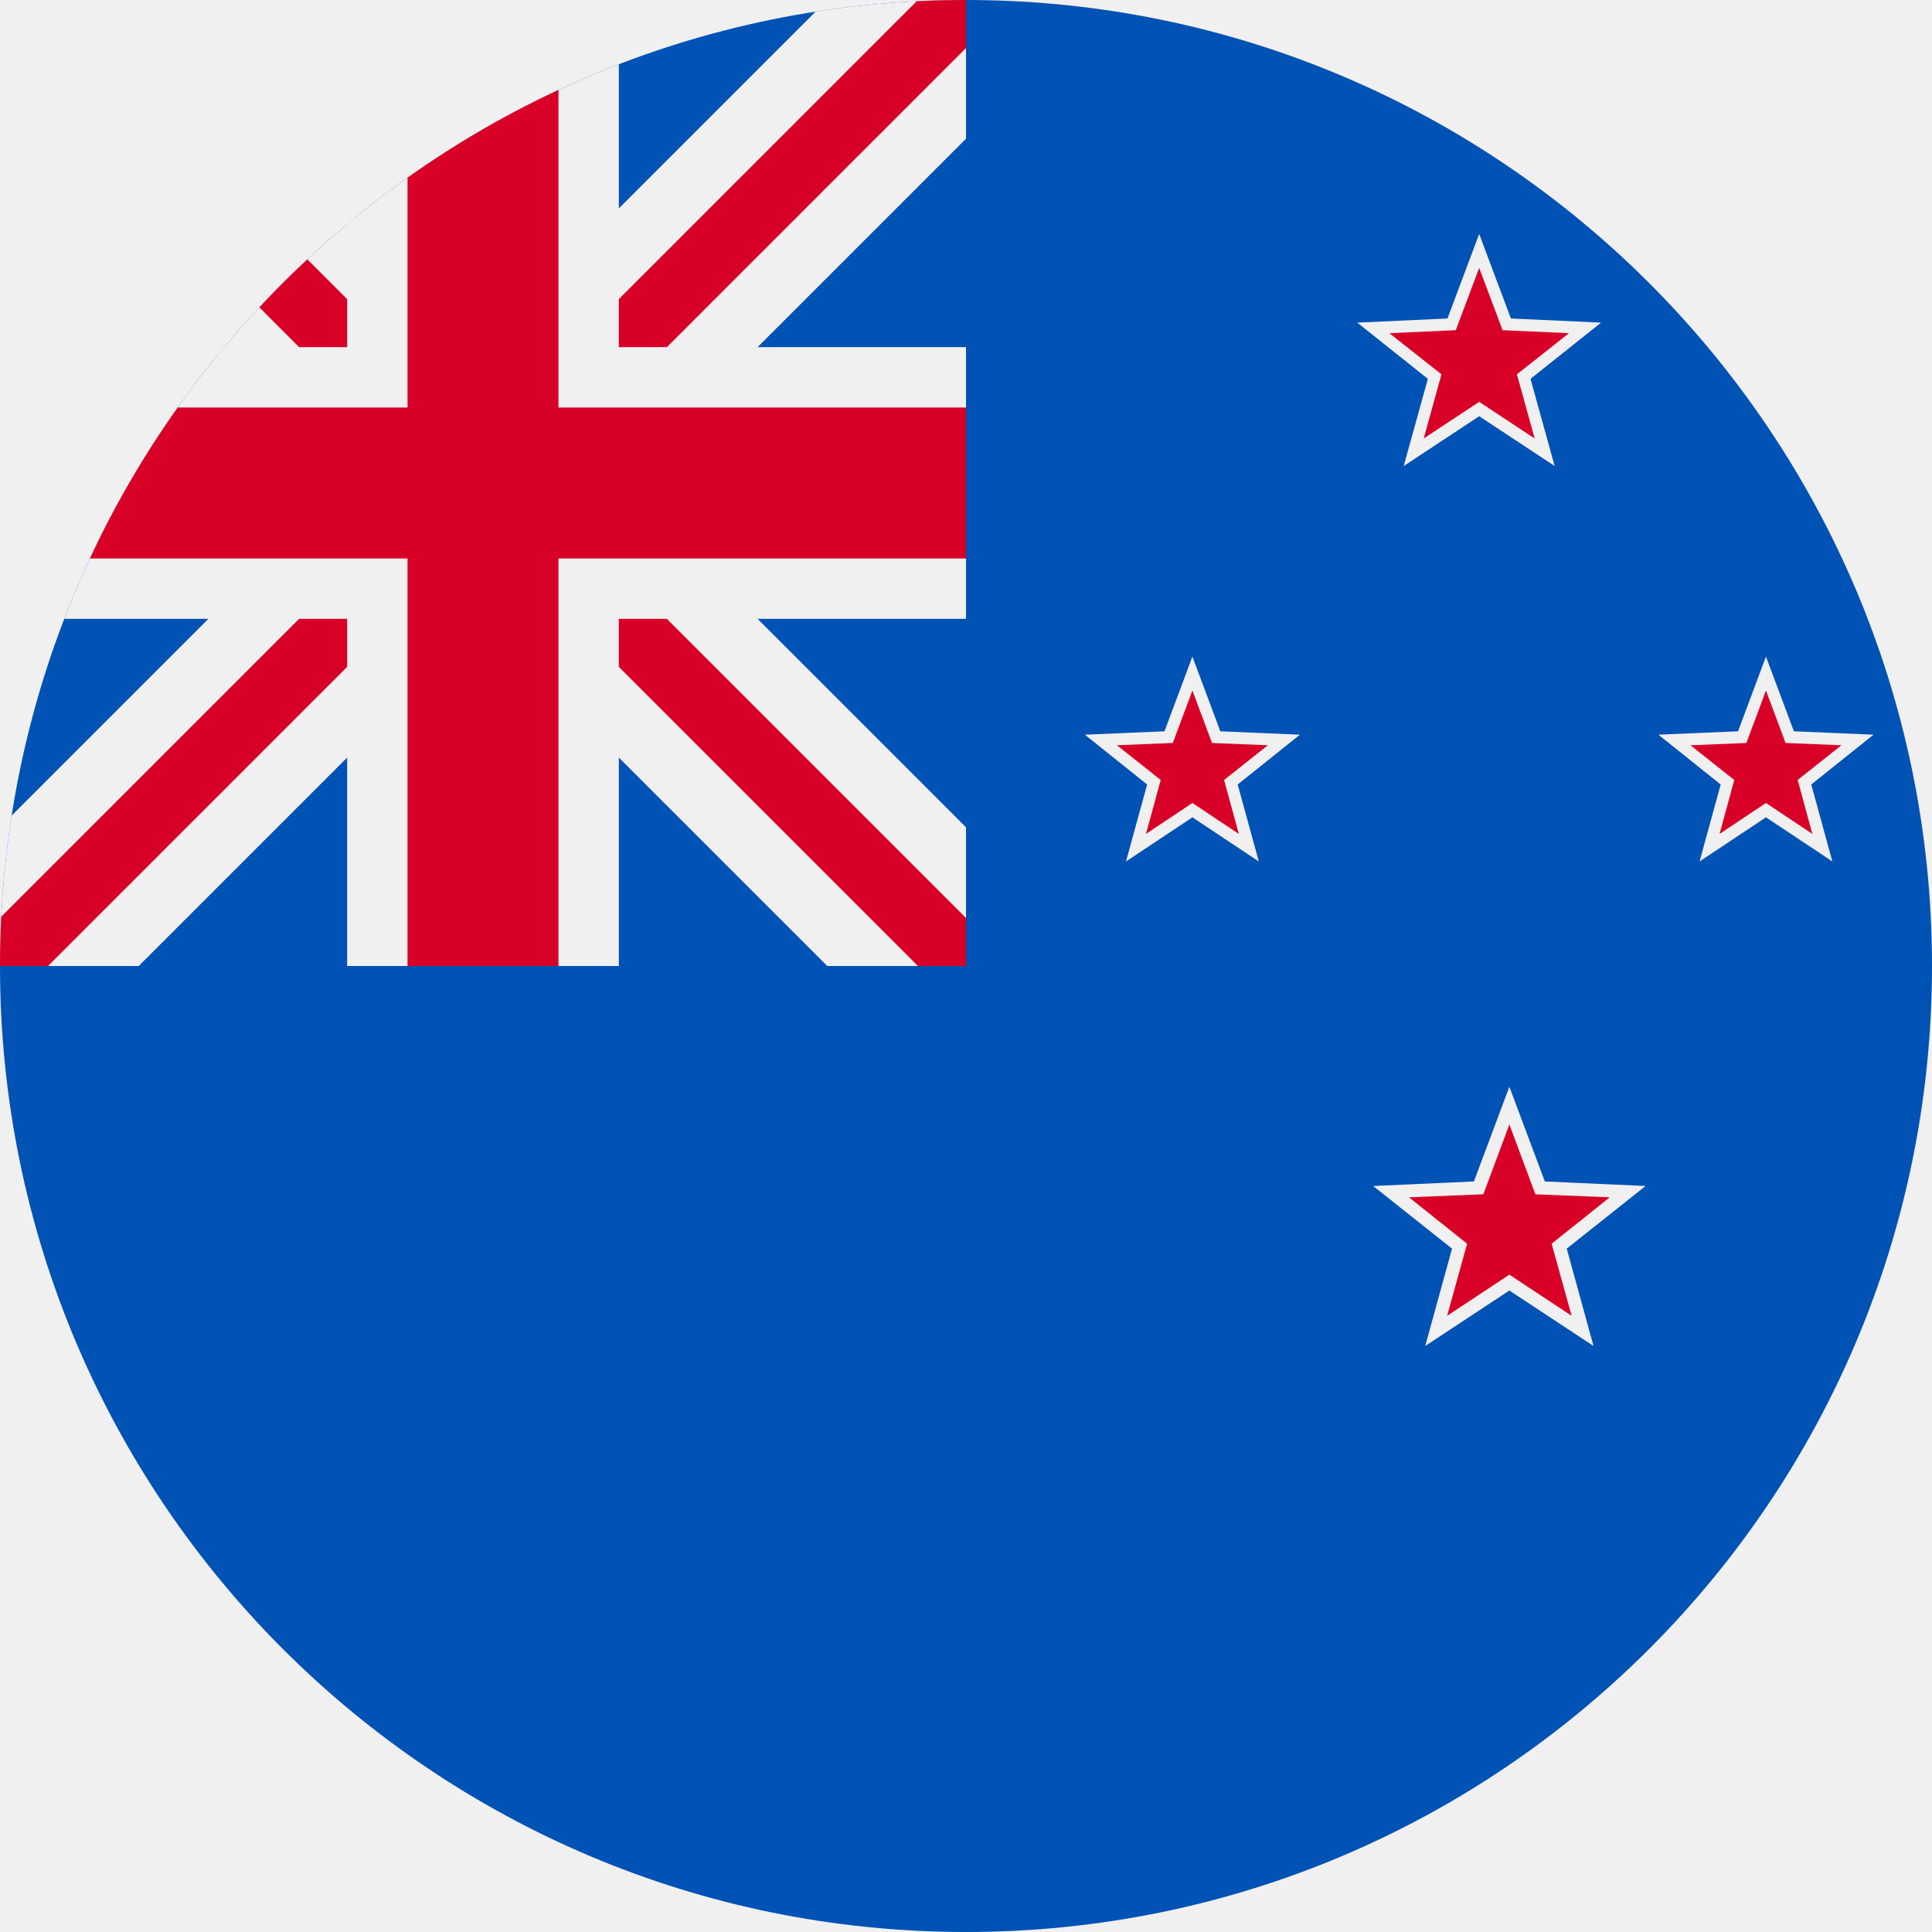
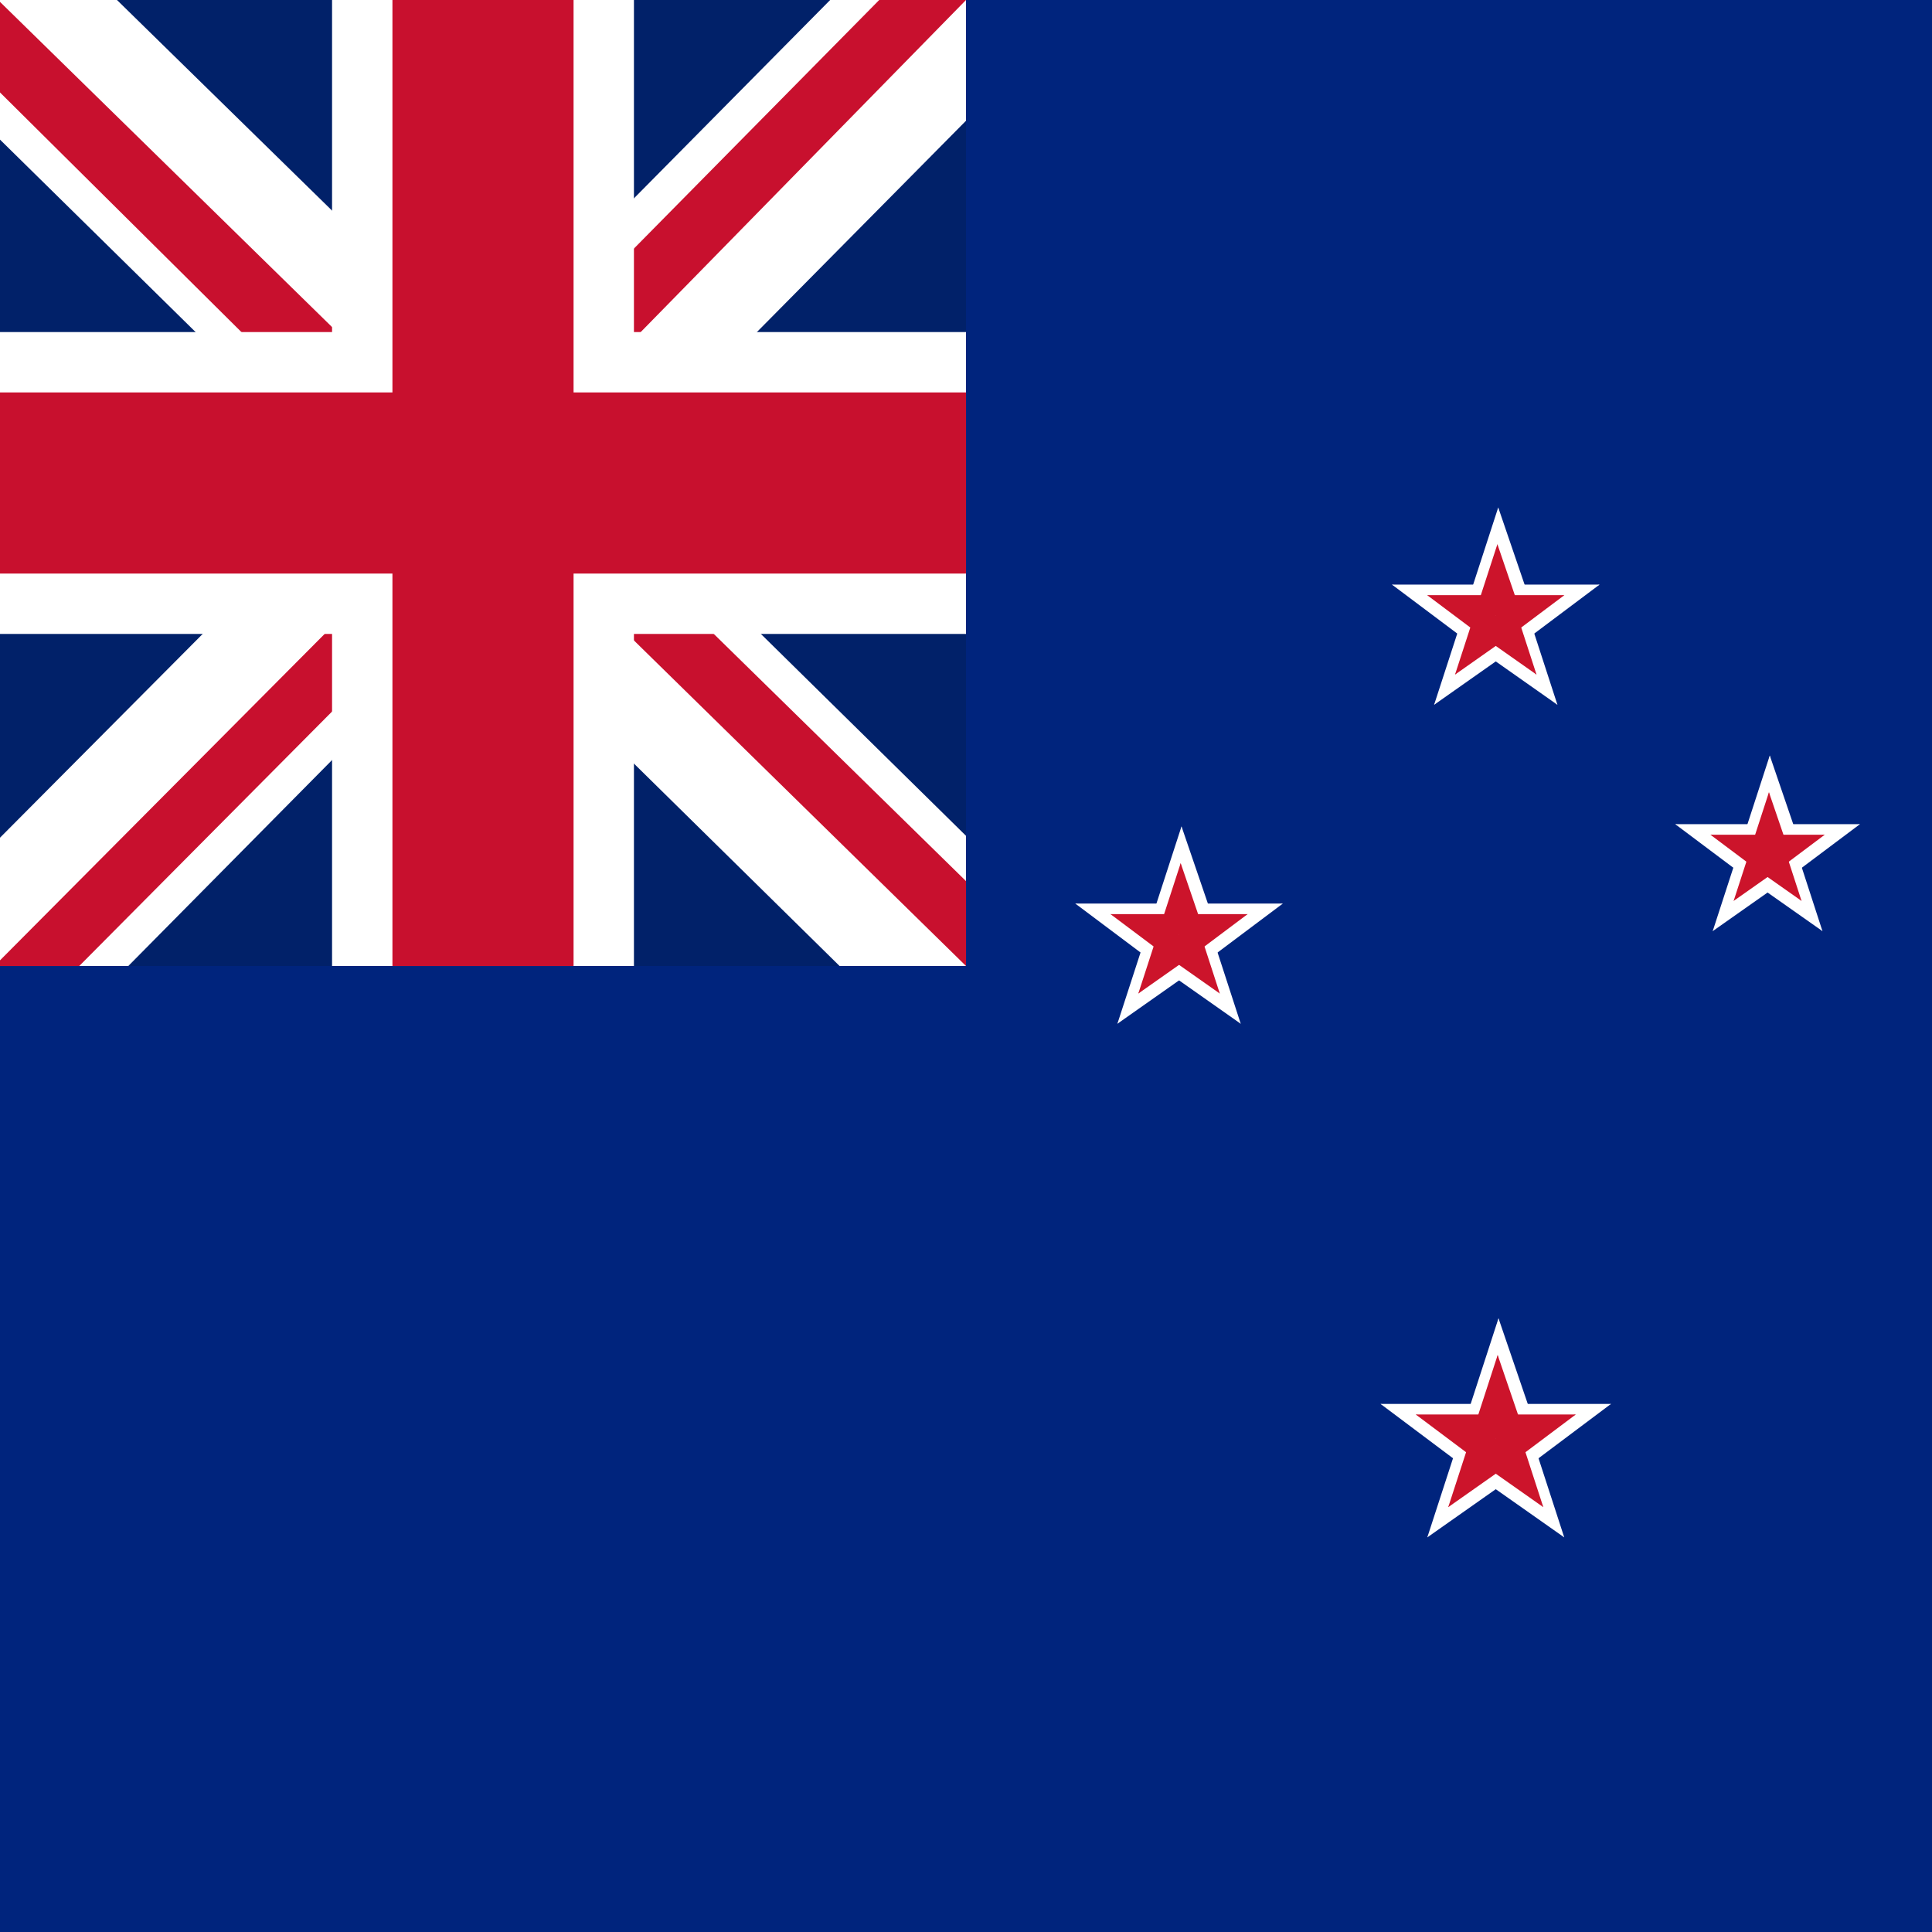
- <svg xmlns="http://www.w3.org/2000/svg" viewBox="0 0 512 512">
+ <svg xmlns="http://www.w3.org/2000/svg" xmlns:xlink="http://www.w3.org/1999/xlink" id="flag-icons-nz" viewBox="0 0 512 512">
  <defs>
-     <clipPath id="c">
-       <circle cx="256" cy="256" r="256" />
-     </clipPath>
-     <clipPath id="q">
-       <rect width="256" height="256" />
-     </clipPath>
+     <g id="nz-b">
+       <g id="nz-a">
+         <path d="M0-.3v.5l1-.5z" />
+         <path d="M.2.3 0-.1l1-.2z" />
+       </g>
+       <use xlink:href="#nz-a" transform="scale(-1 1)" />
+       <use xlink:href="#nz-a" transform="rotate(72 0 0)" />
+       <use xlink:href="#nz-a" transform="rotate(-72 0 0)" />
+       <use xlink:href="#nz-a" transform="scale(-1 1)rotate(72)" />
+     </g>
  </defs>
-   <g clip-path="url(#c)">
-     <rect width="512" height="512" fill="#0052b4" />
-     <g clip-path="url(#q)">
-       <path d="M0 0L256 256M256 0L0 256" stroke="#f0f0f0" stroke-width="52" />
-       <path d="M0 0L256 256M256 0L0 256" stroke="#d80027" stroke-width="18" />
-       <path d="M128 0V256M0 128H256" stroke="#f0f0f0" stroke-width="72" />
-       <path d="M128 0V256M0 128H256" stroke="#d80027" stroke-width="40" />
-     </g>
-     <polygon points="392.0,62.0 400.4,84.4 424.3,85.5 405.6,100.4 412.0,123.5 392.0,110.3 372.0,123.5 378.4,100.4 359.7,85.5 383.6,84.4" fill="#f0f0f0" />
-     <polygon points="392.0,71.0 398.2,87.5 415.8,88.3 402.0,99.2 406.7,116.2 392.0,106.5 377.3,116.2 382.0,99.2 368.2,88.3 385.8,87.5" fill="#d80027" />
-     <polygon points="316.0,174.0 323.4,193.8 344.5,194.7 328.0,207.9 333.6,228.3 316.0,216.6 298.4,228.3 304.0,207.9 287.5,194.7 308.6,193.8" fill="#f0f0f0" />
-     <polygon points="316.0,183.0 321.2,196.9 336.0,197.5 324.4,206.7 328.3,221.0 316.0,212.8 303.7,221.0 307.6,206.7 296.0,197.5 310.8,196.9" fill="#d80027" />
-     <polygon points="468.0,174.0 475.4,193.8 496.5,194.7 480.0,207.9 485.6,228.3 468.0,216.6 450.4,228.3 456.0,207.9 439.5,194.7 460.6,193.8" fill="#f0f0f0" />
-     <polygon points="468.0,183.0 473.2,196.9 488.0,197.5 476.4,206.7 480.3,221.0 468.0,212.8 455.7,221.0 459.6,206.7 448.0,197.5 462.8,196.9" fill="#d80027" />
-     <polygon points="400.0,288.0 409.4,313.1 436.1,314.3 415.2,330.9 422.3,356.7 400.0,342.0 377.7,356.7 384.8,330.9 363.9,314.3 390.6,313.1" fill="#f0f0f0" />
-     <polygon points="400.0,298.0 406.9,316.5 426.6,317.3 411.2,329.6 416.5,348.7 400.0,337.8 383.5,348.7 388.8,329.6 373.4,317.3 393.1,316.5" fill="#d80027" />
+   <path fill="#00247d" fill-rule="evenodd" d="M0 0h512v512H0z" />
+   <g transform="translate(-148.7 90.5)scale(.60566)">
+     <use xlink:href="#nz-b" width="100%" height="100%" fill="#fff" transform="translate(900 120)scale(45.4)" />
+     <use xlink:href="#nz-b" width="100%" height="100%" fill="#cc142b" transform="matrix(30 0 0 30 900 120)" />
  </g>
+   <g transform="rotate(82 418.7 105.1)scale(.60566)">
+     <use xlink:href="#nz-b" width="100%" height="100%" fill="#fff" transform="rotate(-82 519 -457.7)scale(40.4)" />
+     <use xlink:href="#nz-b" width="100%" height="100%" fill="#cc142b" transform="rotate(-82 519 -457.7)scale(25)" />
+   </g>
+   <g transform="rotate(82 418.7 105.1)scale(.60566)">
+     <use xlink:href="#nz-b" width="100%" height="100%" fill="#fff" transform="rotate(-82 668.6 -327.7)scale(45.4)" />
+     <use xlink:href="#nz-b" width="100%" height="100%" fill="#cc142b" transform="rotate(-82 668.6 -327.7)scale(30)" />
+   </g>
+   <g transform="translate(-148.7 90.5)scale(.60566)">
+     <use xlink:href="#nz-b" width="100%" height="100%" fill="#fff" transform="translate(900 480)scale(50.4)" />
+     <use xlink:href="#nz-b" width="100%" height="100%" fill="#cc142b" transform="matrix(35 0 0 35 900 480)" />
+   </g>
+   <path fill="#012169" d="M0 0h256v256H0z" />
+   <path fill="#fff" d="M256 0v32l-95 96 95 93.5V256h-33.5L127 162l-93 94H0v-34l93-93.5L0 37V0h31l96 94 93-94z" />
+   <path fill="#c8102e" d="m92 162 5.5 17L21 256H0v-1.5zm62-6 27 4 75 73.5V256zM256 0l-96 98-2-22 75-76zM0 .5 96.5 95 67 91 0 24.5z" />
+   <path fill="#fff" d="M88 0v256h80V0zM0 88v80h256V88z" />
+   <path fill="#c8102e" d="M0 104v48h256v-48zM104 0v256h48V0z" />
</svg>
